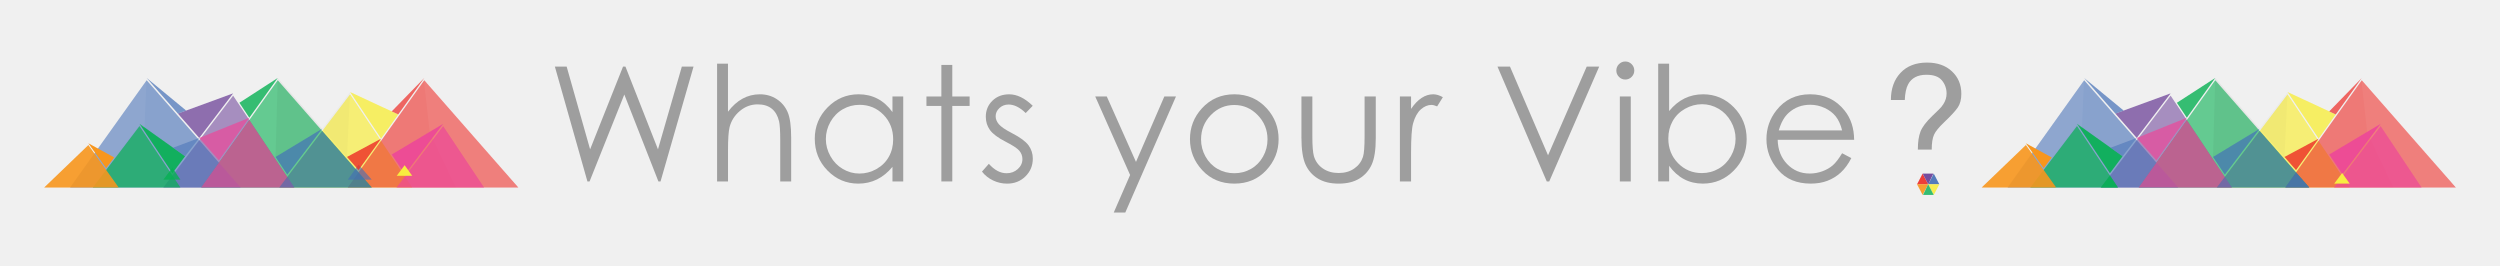
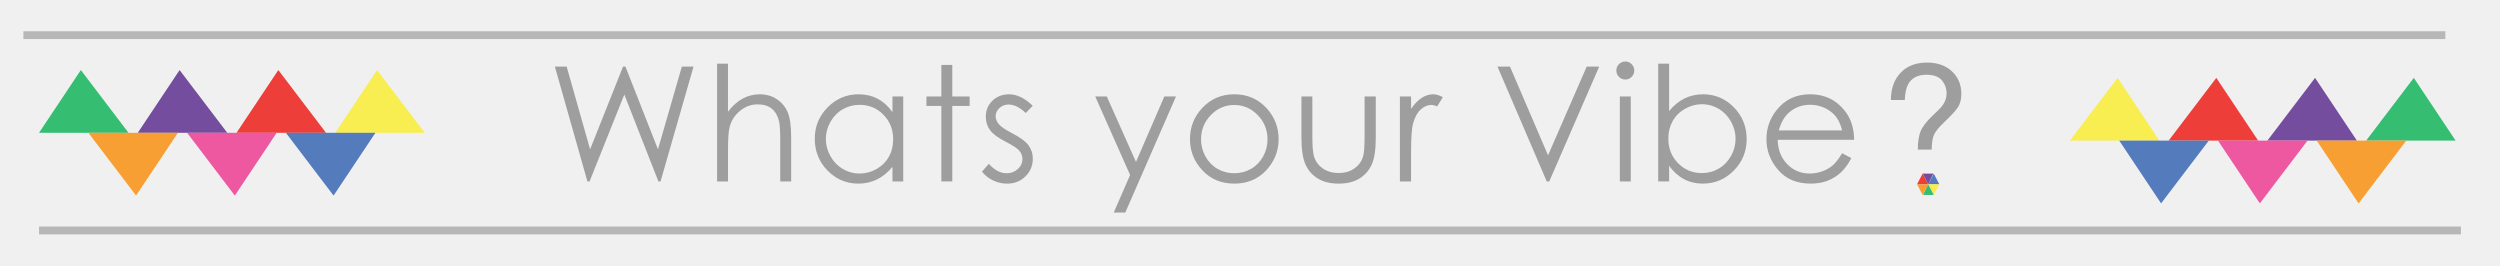
<svg xmlns="http://www.w3.org/2000/svg" version="1.1" id="Layer_1" x="0px" y="0px" width="320px" height="34px" viewBox="0 0 320 34" enable-background="new 0 0 320 34" xml:space="preserve">
-   <polygon opacity="0.8" fill="#06B052" points="4.994,-23 10.349,-31.032 16.453,-23 " />
-   <polygon fill="#754D9E" points="17.633,-23 22.988,-31.032 29.092,-23 " />
-   <polygon opacity="0.9" fill="#ED2A25" points="30.272,-23 35.627,-31.032 41.732,-23 " />
-   <polygon opacity="0.9" fill="#F8ED40" points="42.913,-23 48.267,-31.032 54.372,-23 " />
-   <polygon opacity="0.9" fill="#426EB5" points="48.052,-23 42.697,-14.967 36.592,-23 " />
-   <polygon opacity="0.9" fill="#ED4798" points="35.412,-23 30.057,-14.967 23.953,-23 " />
-   <polygon opacity="0.9" fill="#F7961D" points="22.773,-23 17.418,-14.967 11.313,-23 " />
-   <polygon opacity="0.8" fill="#06B052" points="314.321,-32 308.967,-40.032 302.862,-32 " />
-   <polygon fill="#754D9E" points="301.684,-32 296.328,-40.032 290.223,-32 " />
-   <polygon opacity="0.9" fill="#ED2A25" points="289.043,-32 283.688,-40.032 277.584,-32 " />
-   <polygon opacity="0.9" fill="#F8ED40" points="276.402,-32 271.049,-40.032 264.943,-32 " />
-   <polygon opacity="0.9" fill="#426EB5" points="271.264,-32 276.619,-23.968 282.724,-32 " />
-   <polygon opacity="0.9" fill="#ED4798" points="283.903,-32 289.258,-23.968 295.362,-32 " />
-   <polygon opacity="0.9" fill="#F7961D" points="296.543,-32 301.897,-23.968 308.002,-32 " />
+   <polygon opacity="0.8" fill="#06B052" points="4.994,17 10.349,8.968 16.453,17 " />
+   <polygon fill="#754D9E" points="17.633,17 22.988,8.968 29.092,17 " />
+   <polygon opacity="0.9" fill="#ED2A25" points="30.272,17 35.627,8.968 41.732,17 " />
+   <polygon opacity="0.9" fill="#F8ED40" points="42.913,17 48.267,8.968 54.372,17 " />
+   <polygon opacity="0.9" fill="#426EB5" points="48.052,17 42.697,25.033 36.592,17 " />
+   <polygon opacity="0.9" fill="#ED4798" points="35.412,17 30.057,25.033 23.953,17 " />
+   <polygon opacity="0.9" fill="#F7961D" points="22.773,17 17.418,25.033 11.313,17 " />
+   <polygon opacity="0.8" fill="#06B052" points="314.321,18 308.967,9.968 302.862,18 " />
+   <polygon fill="#754D9E" points="301.684,18 296.328,9.968 290.223,18 " />
+   <polygon opacity="0.9" fill="#ED2A25" points="289.043,18 283.688,9.968 277.584,18 " />
+   <polygon opacity="0.9" fill="#F8ED40" points="276.402,18 271.049,9.968 264.943,18 " />
+   <polygon opacity="0.9" fill="#426EB5" points="271.264,18 276.619,26.032 282.724,18 " />
+   <polygon opacity="0.9" fill="#ED4798" points="283.903,18 289.258,26.032 295.362,18 " />
+   <polygon opacity="0.9" fill="#F7961D" points="296.543,18 301.897,26.032 308.002,18 " />
  <path fill="#9E9E9E" d="M71.022,8.521h1.509l3.003,10.594L79.75,8.521h0.305l4.166,10.594l3.055-10.594h1.498l-4.225,14.703h-0.273  l-4.364-11.125l-4.447,11.125H75.19L71.022,8.521z" />
  <path fill="#9E9E9E" d="M91.783,8.151h1.399v6.147c0.566-0.746,1.19-1.304,1.87-1.674c0.68-0.369,1.416-0.554,2.209-0.554  c0.812,0,1.534,0.207,2.164,0.62c0.629,0.413,1.094,0.968,1.395,1.665c0.3,0.696,0.45,1.787,0.45,3.273v5.597h-1.4v-5.187  c0-1.253-0.049-2.089-0.149-2.51c-0.173-0.72-0.488-1.261-0.945-1.625c-0.456-0.362-1.054-0.544-1.793-0.544  c-0.846,0-1.604,0.28-2.273,0.84c-0.671,0.56-1.112,1.253-1.325,2.079c-0.133,0.534-0.2,1.521-0.2,2.959v3.987h-1.399V8.151z" />
  <path fill="#9E9E9E" d="M115.614,12.349v10.875h-1.379v-1.868c-0.586,0.713-1.245,1.248-1.974,1.608  c-0.73,0.359-1.528,0.539-2.394,0.539c-1.539,0-2.854-0.559-3.943-1.673c-1.09-1.116-1.634-2.474-1.634-4.074  c0-1.565,0.549-2.905,1.649-4.018c1.1-1.113,2.422-1.669,3.968-1.669c0.893,0,1.7,0.19,2.424,0.569  c0.723,0.38,1.357,0.949,1.904,1.709v-1.999H115.614z M110.022,13.418c-0.779,0-1.498,0.192-2.157,0.575  c-0.659,0.383-1.183,0.92-1.573,1.611c-0.389,0.693-0.583,1.425-0.583,2.197c0,0.766,0.196,1.498,0.589,2.197  s0.92,1.241,1.583,1.632c0.662,0.39,1.373,0.584,2.131,0.584c0.766,0,1.491-0.192,2.177-0.579c0.685-0.386,1.213-0.909,1.582-1.567  c0.37-0.658,0.554-1.401,0.554-2.227c0-1.256-0.415-2.309-1.243-3.154C112.253,13.841,111.233,13.418,110.022,13.418z" />
  <path fill="#9E9E9E" d="M120.494,8.311h1.399v4.039h2.219v1.209h-2.219v9.666h-1.399v-9.666h-1.909v-1.209h1.909V8.311z" />
  <path fill="#9E9E9E" d="M132.19,13.539l-0.9,0.929c-0.748-0.726-1.479-1.089-2.194-1.089c-0.454,0-0.844,0.15-1.167,0.45  c-0.324,0.3-0.486,0.65-0.486,1.05c0,0.353,0.133,0.689,0.4,1.009c0.267,0.327,0.828,0.711,1.683,1.15  c1.042,0.538,1.75,1.059,2.123,1.559c0.368,0.507,0.551,1.076,0.551,1.709c0,0.894-0.314,1.65-0.941,2.269  c-0.627,0.62-1.412,0.93-2.352,0.93c-0.627,0-1.227-0.137-1.797-0.409c-0.571-0.272-1.042-0.649-1.417-1.13l0.879-0.999  c0.715,0.807,1.473,1.208,2.274,1.208c0.561,0,1.038-0.179,1.433-0.538c0.393-0.359,0.59-0.783,0.59-1.269  c0-0.401-0.129-0.756-0.39-1.071c-0.261-0.307-0.848-0.693-1.763-1.16c-0.981-0.506-1.649-1.004-2.003-1.497  c-0.354-0.494-0.53-1.057-0.53-1.69c0-0.826,0.282-1.512,0.846-2.059c0.564-0.547,1.276-0.819,2.138-0.819  C130.167,12.069,131.175,12.559,132.19,13.539z" />
  <path fill="#9E9E9E" d="M140.189,12.349h1.479l3.738,8.375l3.629-8.375h1.49l-6.487,14.853h-1.478l2.094-4.803L140.189,12.349z" />
  <path fill="#9E9E9E" d="M157.993,12.069c1.676,0,3.064,0.606,4.167,1.819c1,1.106,1.502,2.416,1.502,3.928  c0,1.519-0.53,2.847-1.588,3.984c-1.059,1.136-2.418,1.703-4.081,1.703c-1.668,0-3.032-0.567-4.09-1.703  c-1.059-1.137-1.588-2.465-1.588-3.984c0-1.505,0.501-2.812,1.502-3.918C154.919,12.679,156.311,12.069,157.993,12.069z   M157.988,13.439c-1.163,0-2.164,0.429-3,1.289c-0.835,0.86-1.253,1.899-1.253,3.118c0,0.787,0.19,1.519,0.572,2.199  c0.38,0.68,0.896,1.205,1.545,1.575c0.647,0.37,1.36,0.553,2.136,0.553c0.776,0,1.487-0.183,2.137-0.553  c0.648-0.37,1.164-0.896,1.544-1.575c0.382-0.68,0.573-1.412,0.573-2.199c0-1.219-0.421-2.258-1.261-3.118  C160.144,13.868,159.145,13.439,157.988,13.439z" />
  <path fill="#9E9E9E" d="M166.582,12.349h1.399v5.077c0,1.24,0.066,2.094,0.199,2.559c0.2,0.668,0.583,1.193,1.146,1.58  c0.564,0.387,1.237,0.579,2.019,0.579s1.442-0.188,1.987-0.565c0.543-0.375,0.918-0.869,1.125-1.483  c0.141-0.419,0.21-1.31,0.21-2.669v-5.077h1.431v5.337c0,1.499-0.176,2.629-0.525,3.39c-0.35,0.758-0.876,1.353-1.579,1.782  c-0.703,0.431-1.584,0.645-2.644,0.645s-1.944-0.214-2.655-0.645c-0.709-0.43-1.239-1.028-1.588-1.799  c-0.35-0.769-0.524-1.928-0.524-3.473V12.349z" />
  <path fill="#9E9E9E" d="M179.187,12.349h1.429v1.589c0.428-0.626,0.876-1.095,1.351-1.404c0.472-0.311,0.966-0.465,1.479-0.465  c0.386,0,0.8,0.124,1.24,0.37l-0.731,1.179c-0.293-0.126-0.539-0.189-0.739-0.189c-0.467,0-0.916,0.192-1.351,0.574  c-0.433,0.385-0.762,0.979-0.988,1.785c-0.173,0.619-0.261,1.872-0.261,3.757v3.679h-1.429V12.349z" />
  <path fill="#9E9E9E" d="M191.675,8.521h1.6l4.873,11.358l4.953-11.358h1.598l-6.396,14.703h-0.319L191.675,8.521z" />
  <path fill="#9E9E9E" d="M208.034,7.871c0.318,0,0.591,0.113,0.816,0.34s0.339,0.5,0.339,0.82c0,0.313-0.113,0.583-0.339,0.809  c-0.226,0.227-0.498,0.34-0.816,0.34c-0.312,0-0.58-0.113-0.806-0.34c-0.225-0.227-0.338-0.496-0.338-0.809  c0-0.32,0.113-0.593,0.338-0.82C207.454,7.984,207.723,7.871,208.034,7.871z M207.34,12.349h1.398v10.875h-1.398V12.349z" />
  <path fill="#9E9E9E" d="M212.249,23.224V8.151h1.399v6.067c0.585-0.72,1.241-1.258,1.965-1.615c0.727-0.356,1.522-0.534,2.387-0.534  c1.539,0,2.851,0.559,3.94,1.673c1.089,1.117,1.633,2.471,1.633,4.064c0,1.572-0.551,2.916-1.647,4.027  c-1.1,1.114-2.421,1.669-3.965,1.669c-0.886,0-1.688-0.189-2.406-0.569c-0.719-0.378-1.354-0.949-1.906-1.709v1.999H212.249z   M217.847,22.155c0.775,0,1.494-0.192,2.153-0.577c0.658-0.381,1.18-0.92,1.569-1.613c0.39-0.692,0.584-1.426,0.584-2.199  c0-0.773-0.196-1.509-0.588-2.208c-0.394-0.7-0.92-1.245-1.582-1.635c-0.661-0.389-1.368-0.584-2.118-0.584  c-0.764,0-1.49,0.195-2.178,0.584c-0.69,0.39-1.218,0.915-1.586,1.574c-0.369,0.66-0.556,1.404-0.556,2.229  c0,1.26,0.415,2.312,1.243,3.159C215.616,21.73,216.636,22.155,217.847,22.155z" />
  <path fill="#9E9E9E" d="M235.789,19.614l1.18,0.621c-0.387,0.76-0.835,1.372-1.341,1.84c-0.507,0.466-1.076,0.821-1.712,1.063  c-0.633,0.243-1.35,0.364-2.149,0.364c-1.774,0-3.162-0.58-4.161-1.744c-1.001-1.162-1.502-2.478-1.502-3.943  c0-1.378,0.424-2.608,1.271-3.688c1.073-1.372,2.511-2.059,4.312-2.059c1.854,0,3.334,0.703,4.442,2.108  c0.787,0.993,1.188,2.233,1.201,3.718h-9.786c0.026,1.263,0.431,2.3,1.21,3.106c0.781,0.808,1.745,1.212,2.893,1.212  c0.556,0,1.094-0.097,1.616-0.288c0.525-0.192,0.97-0.447,1.336-0.766C234.966,20.839,235.362,20.327,235.789,19.614z   M235.789,16.687c-0.187-0.747-0.459-1.343-0.815-1.789c-0.356-0.447-0.829-0.806-1.417-1.08c-0.587-0.273-1.203-0.409-1.852-0.409  c-1.066,0-1.983,0.343-2.75,1.029c-0.562,0.5-0.985,1.25-1.271,2.25H235.789z" />
  <path fill="#9E9E9E" d="M243.268,9.324c0.823-0.876,1.954-1.314,3.391-1.314c1.328,0,2.393,0.375,3.192,1.125  c0.799,0.749,1.199,1.707,1.199,2.874c0,0.706-0.146,1.279-0.435,1.719c-0.29,0.439-0.885,1.086-1.782,1.939  c-0.653,0.619-1.08,1.144-1.276,1.574c-0.197,0.43-0.296,1.064-0.296,1.904h-1.777c0-0.953,0.111-1.721,0.338-2.304  c0.227-0.583,0.731-1.251,1.513-2.004l0.815-0.789c0.245-0.227,0.443-0.464,0.597-0.71c0.276-0.434,0.416-0.883,0.416-1.35  c0-0.653-0.201-1.219-0.6-1.699c-0.396-0.479-1.055-0.719-1.974-0.719c-1.136,0-1.923,0.413-2.357,1.239  c-0.246,0.46-0.383,1.123-0.419,1.989h-1.778C242.034,11.358,242.445,10.201,243.268,9.324z" />
  <polygon opacity="0.9" fill="#ED2A25" points="246.096,22.224 246.808,23.588 245.381,23.588 " />
  <polygon opacity="0.9" fill="#426EB5" points="247.521,22.224 248.234,23.588 246.808,23.588 " />
  <polygon fill="#754D9E" points="246.104,22.224 247.468,22.224 246.808,23.588 " />
  <polygon opacity="0.9" fill="#F8ED40" points="247.521,24.954 246.808,23.588 248.234,23.588 " />
  <polygon opacity="0.9" fill="#F7961D" points="246.096,24.954 245.381,23.588 246.808,23.588 " />
  <polygon opacity="0.8" fill="#06B052" points="247.512,24.954 246.146,24.954 246.808,23.588 " />
-   <line opacity="0.7" fill="#9E9E9E" x1="5" y1="31" x2="315" y2="31" />
-   <line opacity="0.7" fill="#9E9E9E" x1="3" y1="3" x2="313" y2="3" />
-   <polygon opacity="0.7" fill="#F8ED40" points="52.758,24 44.809,12.075 35.746,24 " />
-   <polygon opacity="0.6" fill="#754D9E" points="37.676,24 29.838,12.243 20.904,24 " />
-   <polygon opacity="0.6" fill="#ED2A25" points="66.345,24 54.309,10.271 44.511,24 " />
-   <polygon opacity="0.6" fill="#06B052" points="47.587,24 35.551,10.271 25.753,24 " />
-   <polygon opacity="0.6" fill="#426EB5" points="30.807,24 18.77,10.271 8.973,24 " />
-   <polygon opacity="0.8" fill="#F8ED40" points="44.809,11.781 48.783,17.744 50.977,14.646 " />
-   <polygon opacity="0.7" fill="#06B052" points="23.094,24 17.854,16.141 11.881,24 " />
-   <polygon opacity="0.8" fill="#754D9E" points="29.838,11.95 25.502,17.656 22.768,14.537 " />
-   <polygon opacity="0.7" fill="#ED4798" points="31.915,15.362 37.676,24 25.748,24 " />
-   <polygon opacity="0.7" fill="#ED4798" points="31.915,15.068 25.502,17.656 28.018,20.525 " />
-   <polygon opacity="0.9" fill="#06B052" points="17.854,15.847 23.688,20.001 22.07,22.172 " />
-   <polygon opacity="0.8" fill="#06B052" points="23.094,23 22.07,21.465 20.904,23 " />
-   <polygon opacity="0.5" fill="#426EB5" points="25.502,17.656 22.152,18.906 23.688,20.001 " />
-   <polygon opacity="0.8" fill="#06B052" points="35.551,9.978 30.642,13.155 31.915,15.068 " />
-   <polygon opacity="0.6" fill="#426EB5" points="47.587,24 41.244,16.765 35.746,24 " />
-   <polygon opacity="0.7" fill="#426EB5" points="41.244,16.471 35.265,20.089 36.774,22.353 " />
-   <polygon opacity="0.6" fill="#426EB5" points="47.587,23 45.892,21.065 44.511,23 " />
-   <polyline opacity="0.8" fill="#ED2A25" points="48.783,17.744 48.748,17.763 44.416,20.089 45.892,21.771 " />
-   <polygon opacity="0.7" fill="#ED2A25" points="54.309,9.978 50.138,14.257 50.977,14.646 " />
-   <polygon opacity="0.7" fill="#426EB5" points="18.77,9.978 23.827,14.15 22.768,14.537 " />
-   <polygon opacity="0.04" points="35.551,9.978 35.265,20.089 41.244,16.471 " />
-   <polyline opacity="0.05" fill="#FFFFFF" points="54.228,9.978 55.015,16.989 58.358,24 66.264,24 66.264,24 54.378,10.124 " />
-   <polygon opacity="0.9" fill="#ED4798" points="56.724,15.847 50.138,19.776 51.832,22.307 " />
-   <polygon opacity="0.7" fill="#ED4798" points="61.963,24 56.724,16.141 50.751,24 " />
-   <polygon opacity="0.05" fill="#FFFFFF" points="18.757,10.124 18.489,16.377 17.851,16.03 11.881,24 8.947,24 " />
-   <polygon fill="#F8ED40" points="51.794,21.146 52.758,22.499 50.782,22.499 " />
-   <polygon opacity="0.9" fill="#F7961D" points="15.19,24 11.31,18.567 5.655,24 " />
-   <polygon opacity="0.02" points="44.809,11.781 44.416,20.089 41.244,16.471 " />
-   <polygon fill="#F7961D" points="11.31,18.34 14.62,20.154 13.583,21.522 " />
-   <polygon opacity="0.7" fill="#F8ED40" points="300.758,24 292.809,12.075 283.746,24 " />
-   <polygon opacity="0.6" fill="#754D9E" points="285.676,24 277.838,12.243 268.904,24 " />
-   <polygon opacity="0.6" fill="#ED2A25" points="314.346,24 302.309,10.271 292.512,24 " />
-   <polygon opacity="0.6" fill="#06B052" points="295.588,24 283.551,10.271 273.754,24 " />
-   <polygon opacity="0.6" fill="#426EB5" points="278.807,24 266.77,10.271 256.973,24 " />
-   <polygon opacity="0.8" fill="#F8ED40" points="292.809,11.781 296.783,17.744 298.977,14.646 " />
-   <polygon opacity="0.7" fill="#06B052" points="271.094,24 265.854,16.141 259.881,24 " />
-   <polygon opacity="0.8" fill="#754D9E" points="277.838,11.95 273.502,17.656 270.768,14.537 " />
-   <polygon opacity="0.7" fill="#ED4798" points="279.914,15.362 285.676,24 273.748,24 " />
-   <polygon opacity="0.7" fill="#ED4798" points="279.914,15.068 273.502,17.656 276.018,20.525 " />
-   <polygon opacity="0.9" fill="#06B052" points="265.854,15.847 271.688,20.001 270.07,22.172 " />
-   <polygon opacity="0.8" fill="#06B052" points="271.094,24 270.07,22.465 268.904,24 " />
-   <polygon opacity="0.5" fill="#426EB5" points="273.502,17.656 270.152,18.906 271.688,20.001 " />
-   <polygon opacity="0.8" fill="#06B052" points="283.551,9.978 278.643,13.155 279.914,15.068 " />
-   <polygon opacity="0.6" fill="#426EB5" points="295.588,24 289.244,16.765 283.746,24 " />
-   <polygon opacity="0.7" fill="#426EB5" points="289.244,16.471 283.265,20.089 284.773,22.353 " />
-   <polygon opacity="0.6" fill="#426EB5" points="295.588,24 293.892,22.065 292.512,24 " />
-   <polyline opacity="0.8" fill="#ED2A25" points="296.783,17.744 296.748,17.763 292.416,20.089 293.892,21.771 " />
-   <polygon opacity="0.7" fill="#ED2A25" points="302.309,9.978 298.138,14.257 298.977,14.646 " />
-   <polygon opacity="0.7" fill="#426EB5" points="266.77,9.978 271.827,14.15 270.768,14.537 " />
-   <polygon opacity="0.04" points="283.551,9.978 283.265,20.089 289.244,16.471 " />
-   <polyline opacity="0.05" fill="#FFFFFF" points="302.228,9.978 303.016,16.989 306.358,24 314.264,24 314.264,24 302.379,10.124 " />
-   <polygon opacity="0.9" fill="#ED4798" points="304.724,15.847 298.138,19.776 299.832,22.307 " />
-   <polygon opacity="0.7" fill="#ED4798" points="309.963,24 304.724,16.141 298.751,24 " />
-   <polygon opacity="0.05" fill="#FFFFFF" points="266.758,10.124 266.488,16.377 265.851,16.03 259.881,24 256.947,24 " />
-   <polygon fill="#F8ED40" points="299.795,22.146 300.758,23.499 298.782,23.499 " />
-   <polygon opacity="0.9" fill="#F7961D" points="263.189,24 259.31,18.567 253.654,24 " />
-   <polygon opacity="0.02" points="292.809,11.781 292.416,20.089 289.244,16.471 " />
-   <polygon fill="#F7961D" points="259.31,18.34 262.62,20.154 261.584,21.522 " />
+   <line opacity="0.7" fill="none" stroke="#9E9E9E" stroke-miterlimit="10" x1="5" y1="29.5" x2="315" y2="29.5" />
+   <line opacity="0.7" fill="none" stroke="#9E9E9E" stroke-miterlimit="10" x1="3" y1="4.5" x2="313" y2="4.5" />
</svg>
